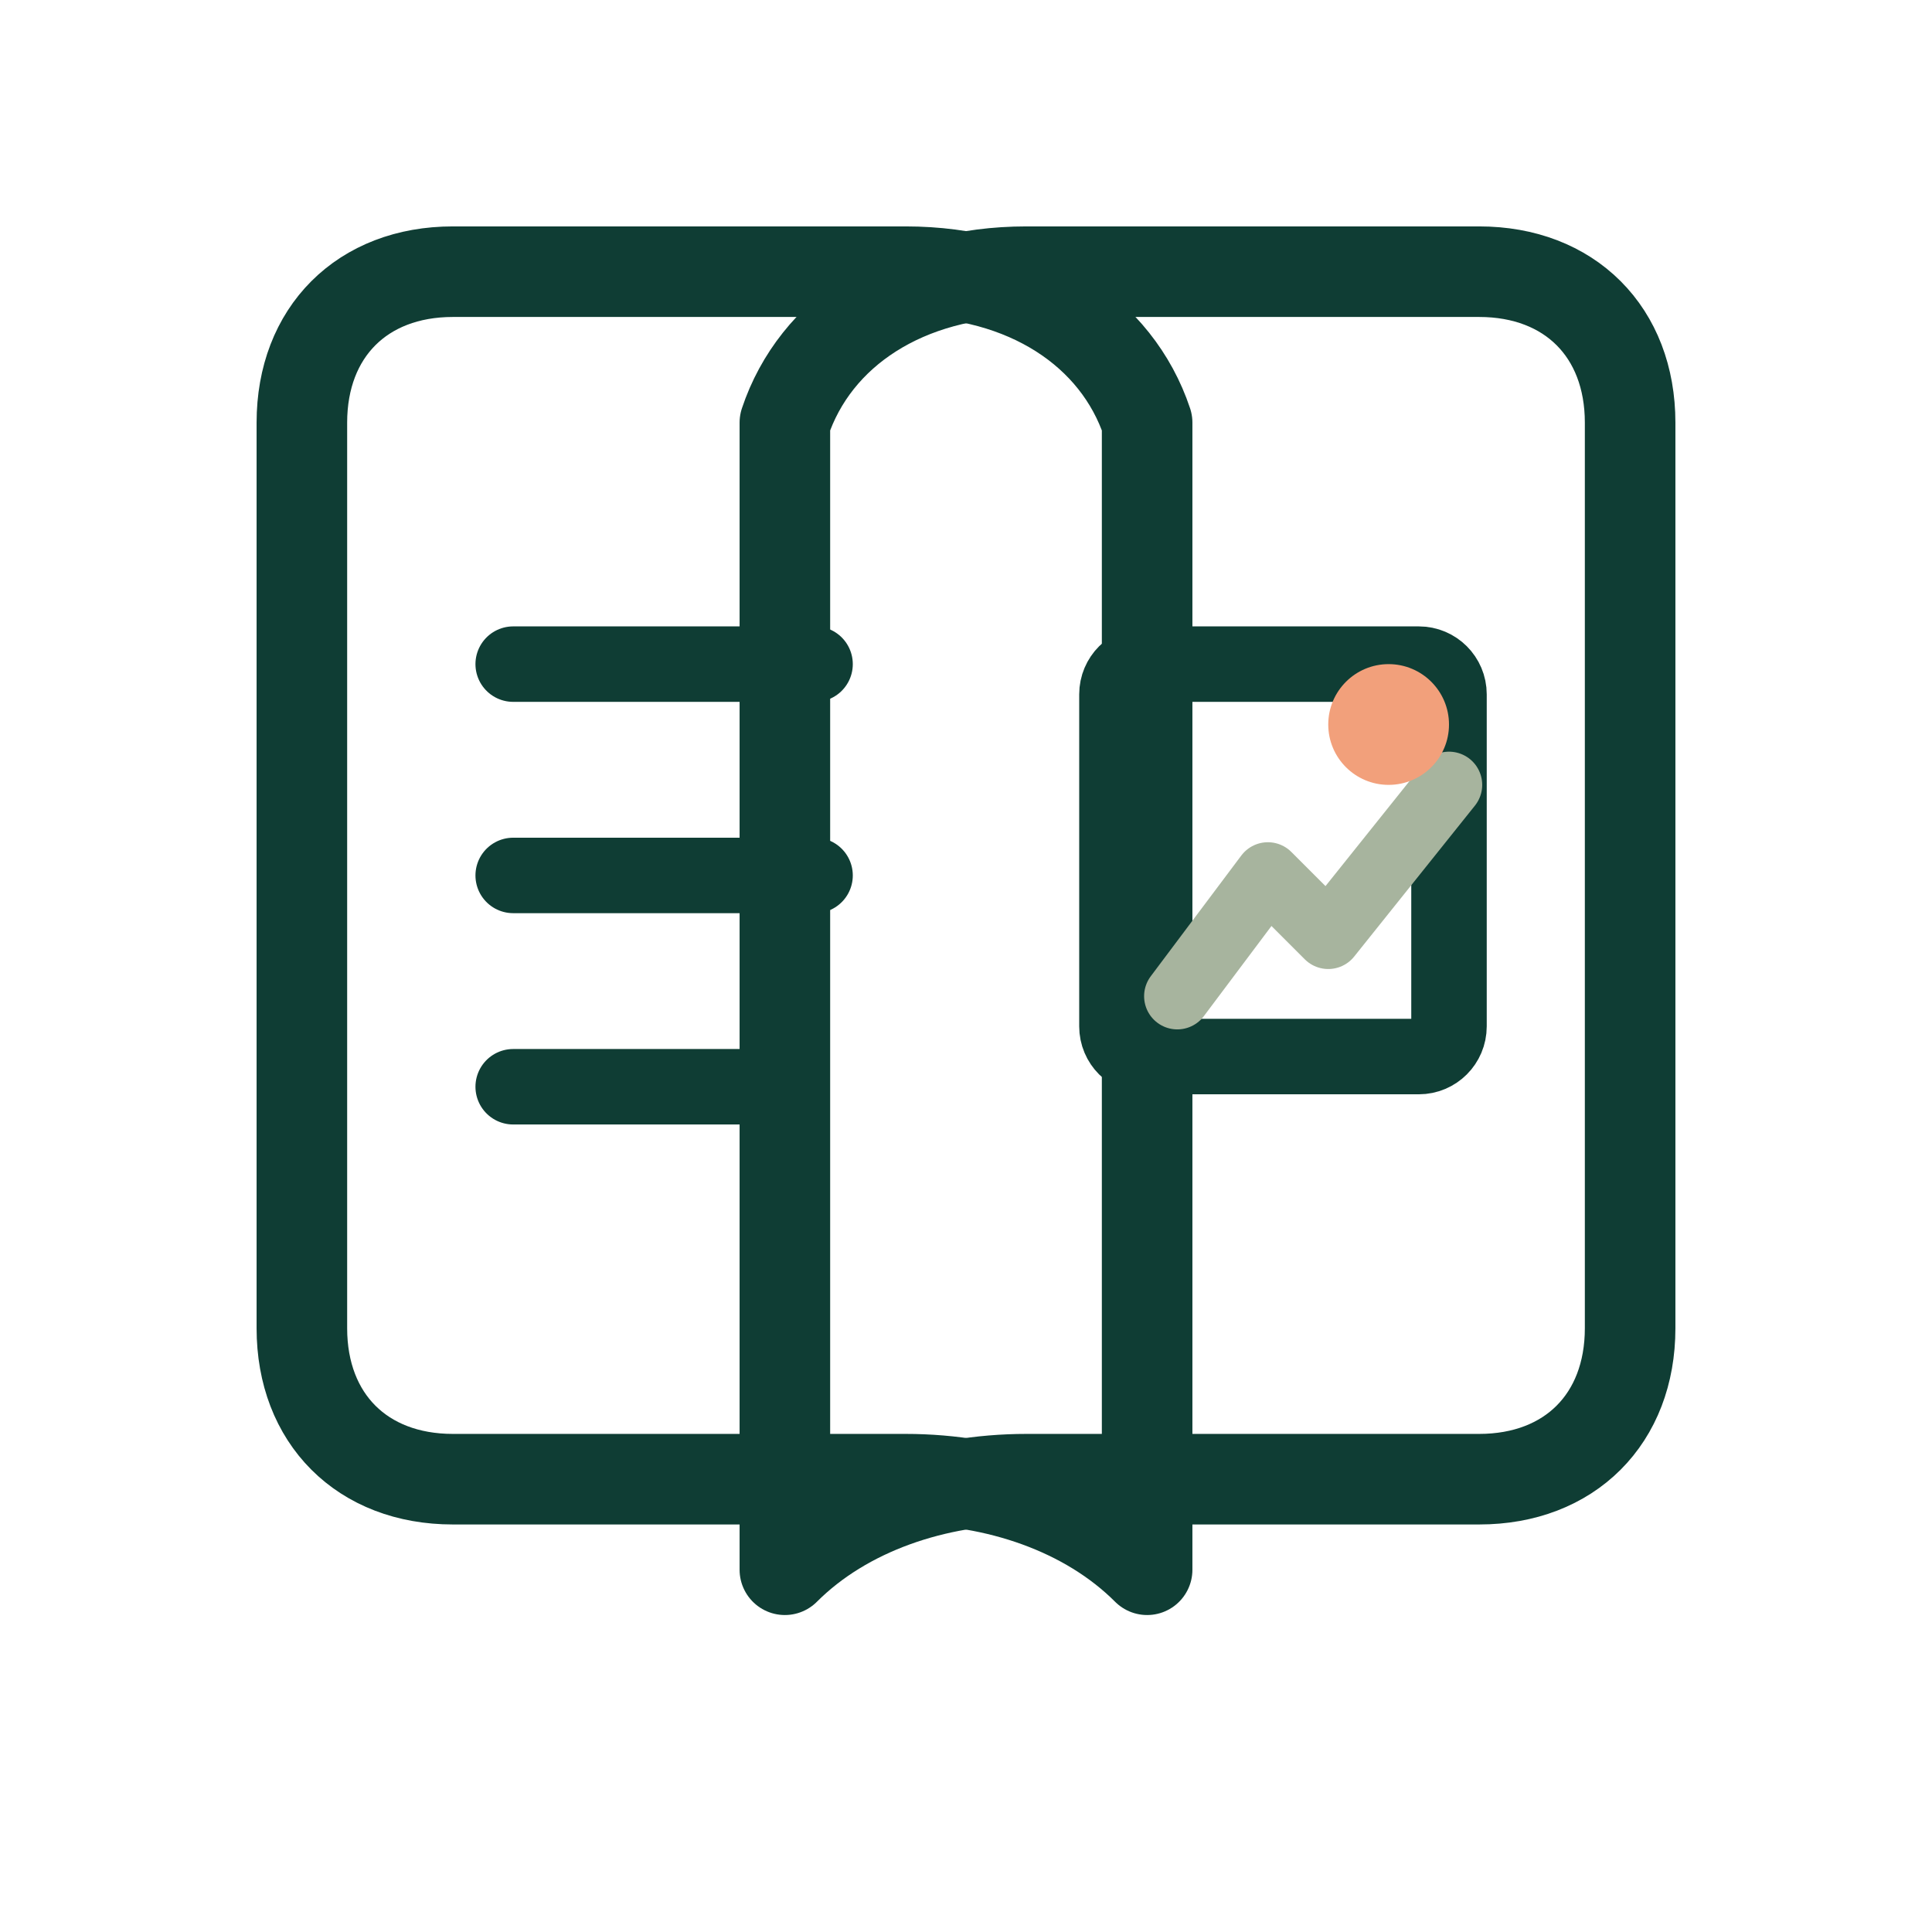
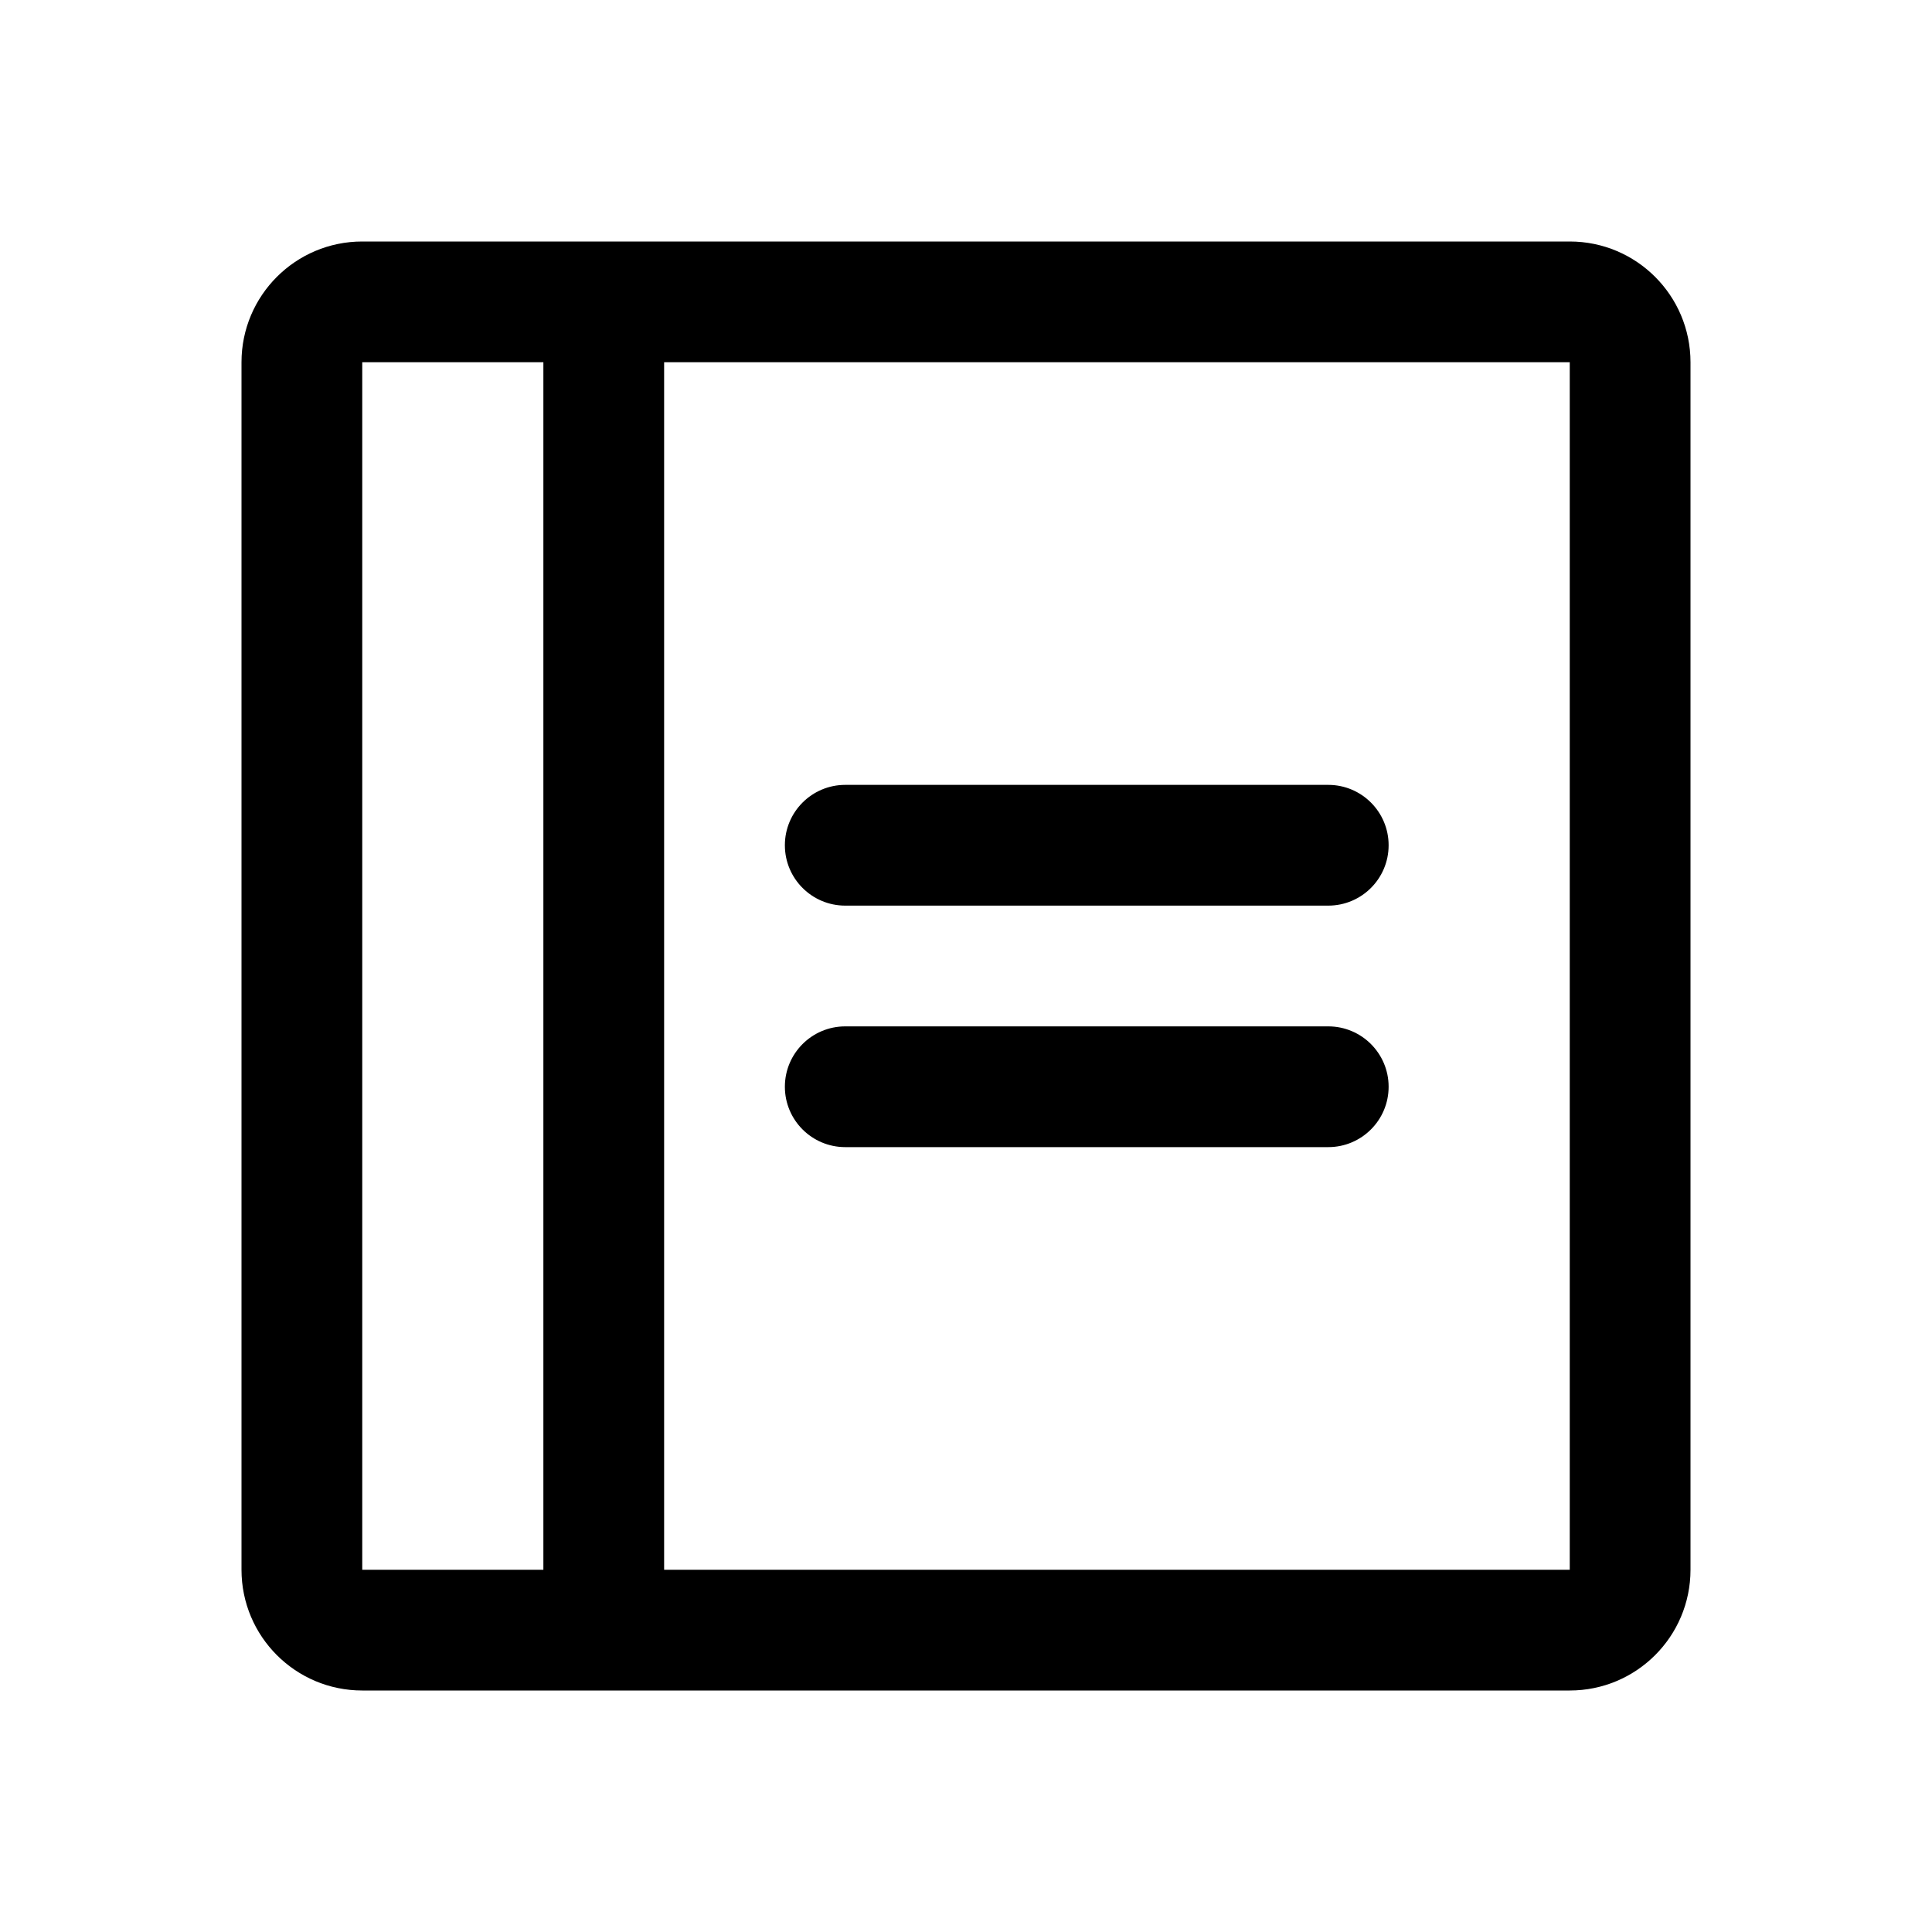
- <svg xmlns="http://www.w3.org/2000/svg" viewBox="0 0 64 64" fill="none" stroke-linecap="round" stroke-linejoin="round">
-   <path d="M10 14c0-3 2-5 5-5h15c4 0 7 2 8 5v38c-2-2-5-3-8-3H15c-3 0-5-2-5-5V14Z" stroke="#0F3D34" stroke-width="3" />
-   <path d="M54 14c0-3-2-5-5-5H34c-4 0-7 2-8 5v38c2-2 5-3 8-3h15c3 0 5-2 5-5V14Z" stroke="#0F3D34" stroke-width="3" />
-   <path d="M17 22h10M17 29h10M17 36h8" stroke="#0F3D34" stroke-width="2.5" />
-   <rect x="37" y="22" width="11" height="13" rx="1" stroke="#0F3D34" stroke-width="2.5" />
-   <path d="m39 33 3-4 2 2 4-5" stroke="#A7B49E" stroke-width="2.2" />
-   <circle cx="46" cy="24" r="2" fill="#F2A07B" />
+ <svg xmlns="http://www.w3.org/2000/svg" viewBox="0 0 256 256" fill="currentColor">
+   <path d="M184,112a8,8,0,0,1-8,8H112a8,8,0,0,1,0-16h64A8,8,0,0,1,184,112Zm-8,24H112a8,8,0,0,0,0,16h64a8,8,0,0,0,0-16Zm48-88V208a16,16,0,0,1-16,16H48a16,16,0,0,1-16-16V48A16,16,0,0,1,48,32H208A16,16,0,0,1,224,48ZM48,208H72V48H48Zm160,0V48H88V208H208Z" />
</svg>
